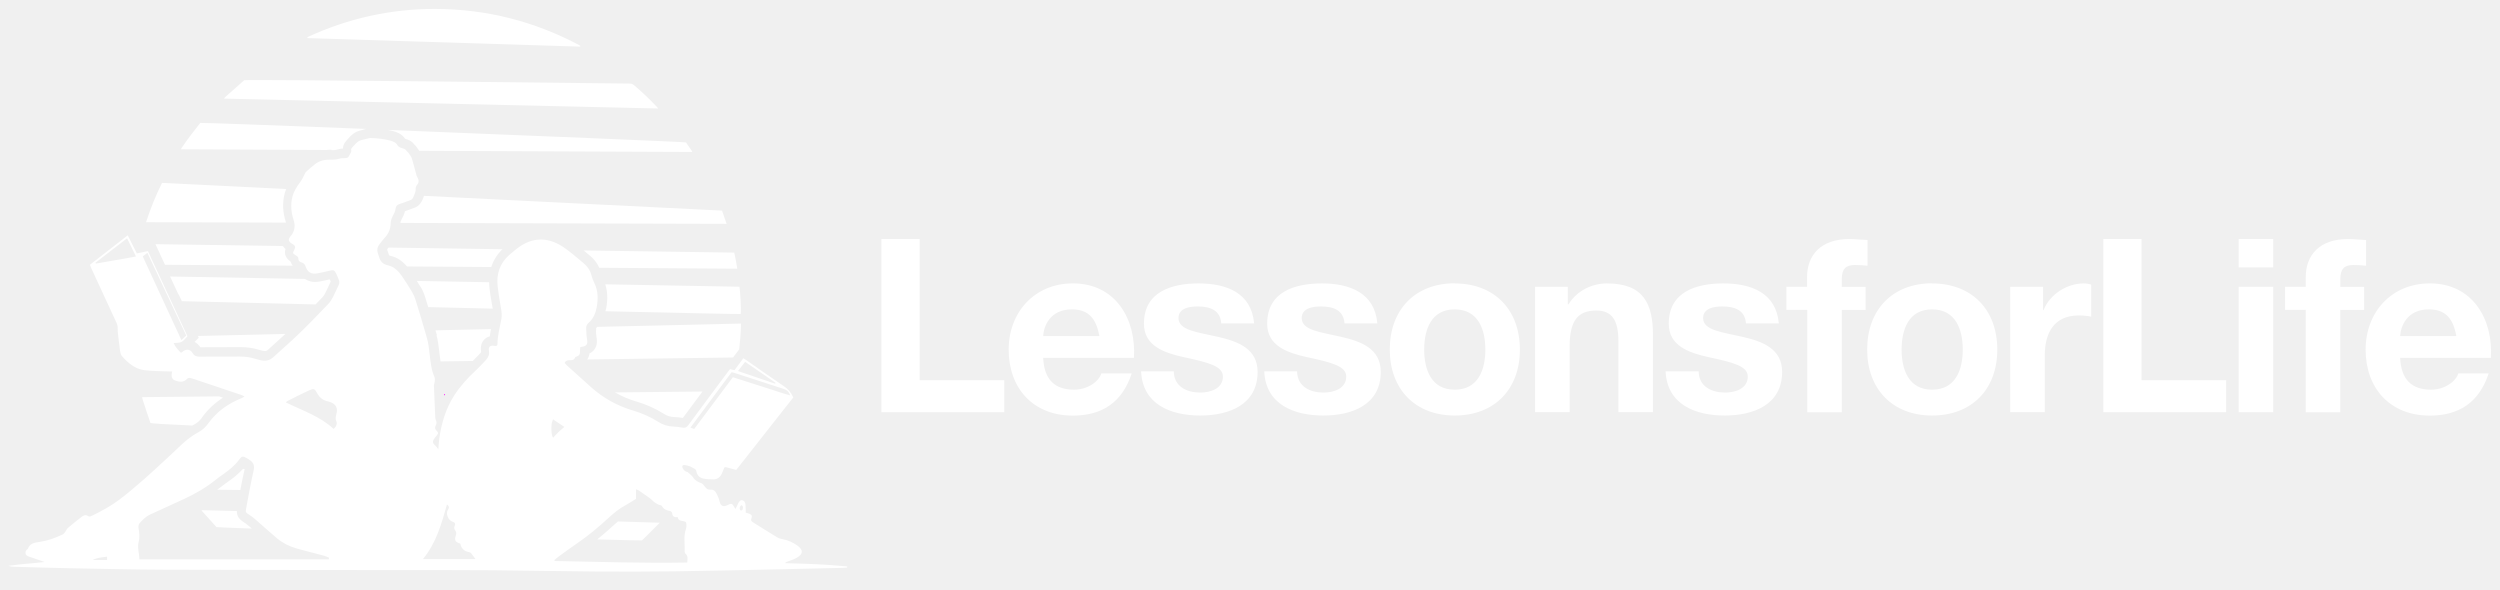
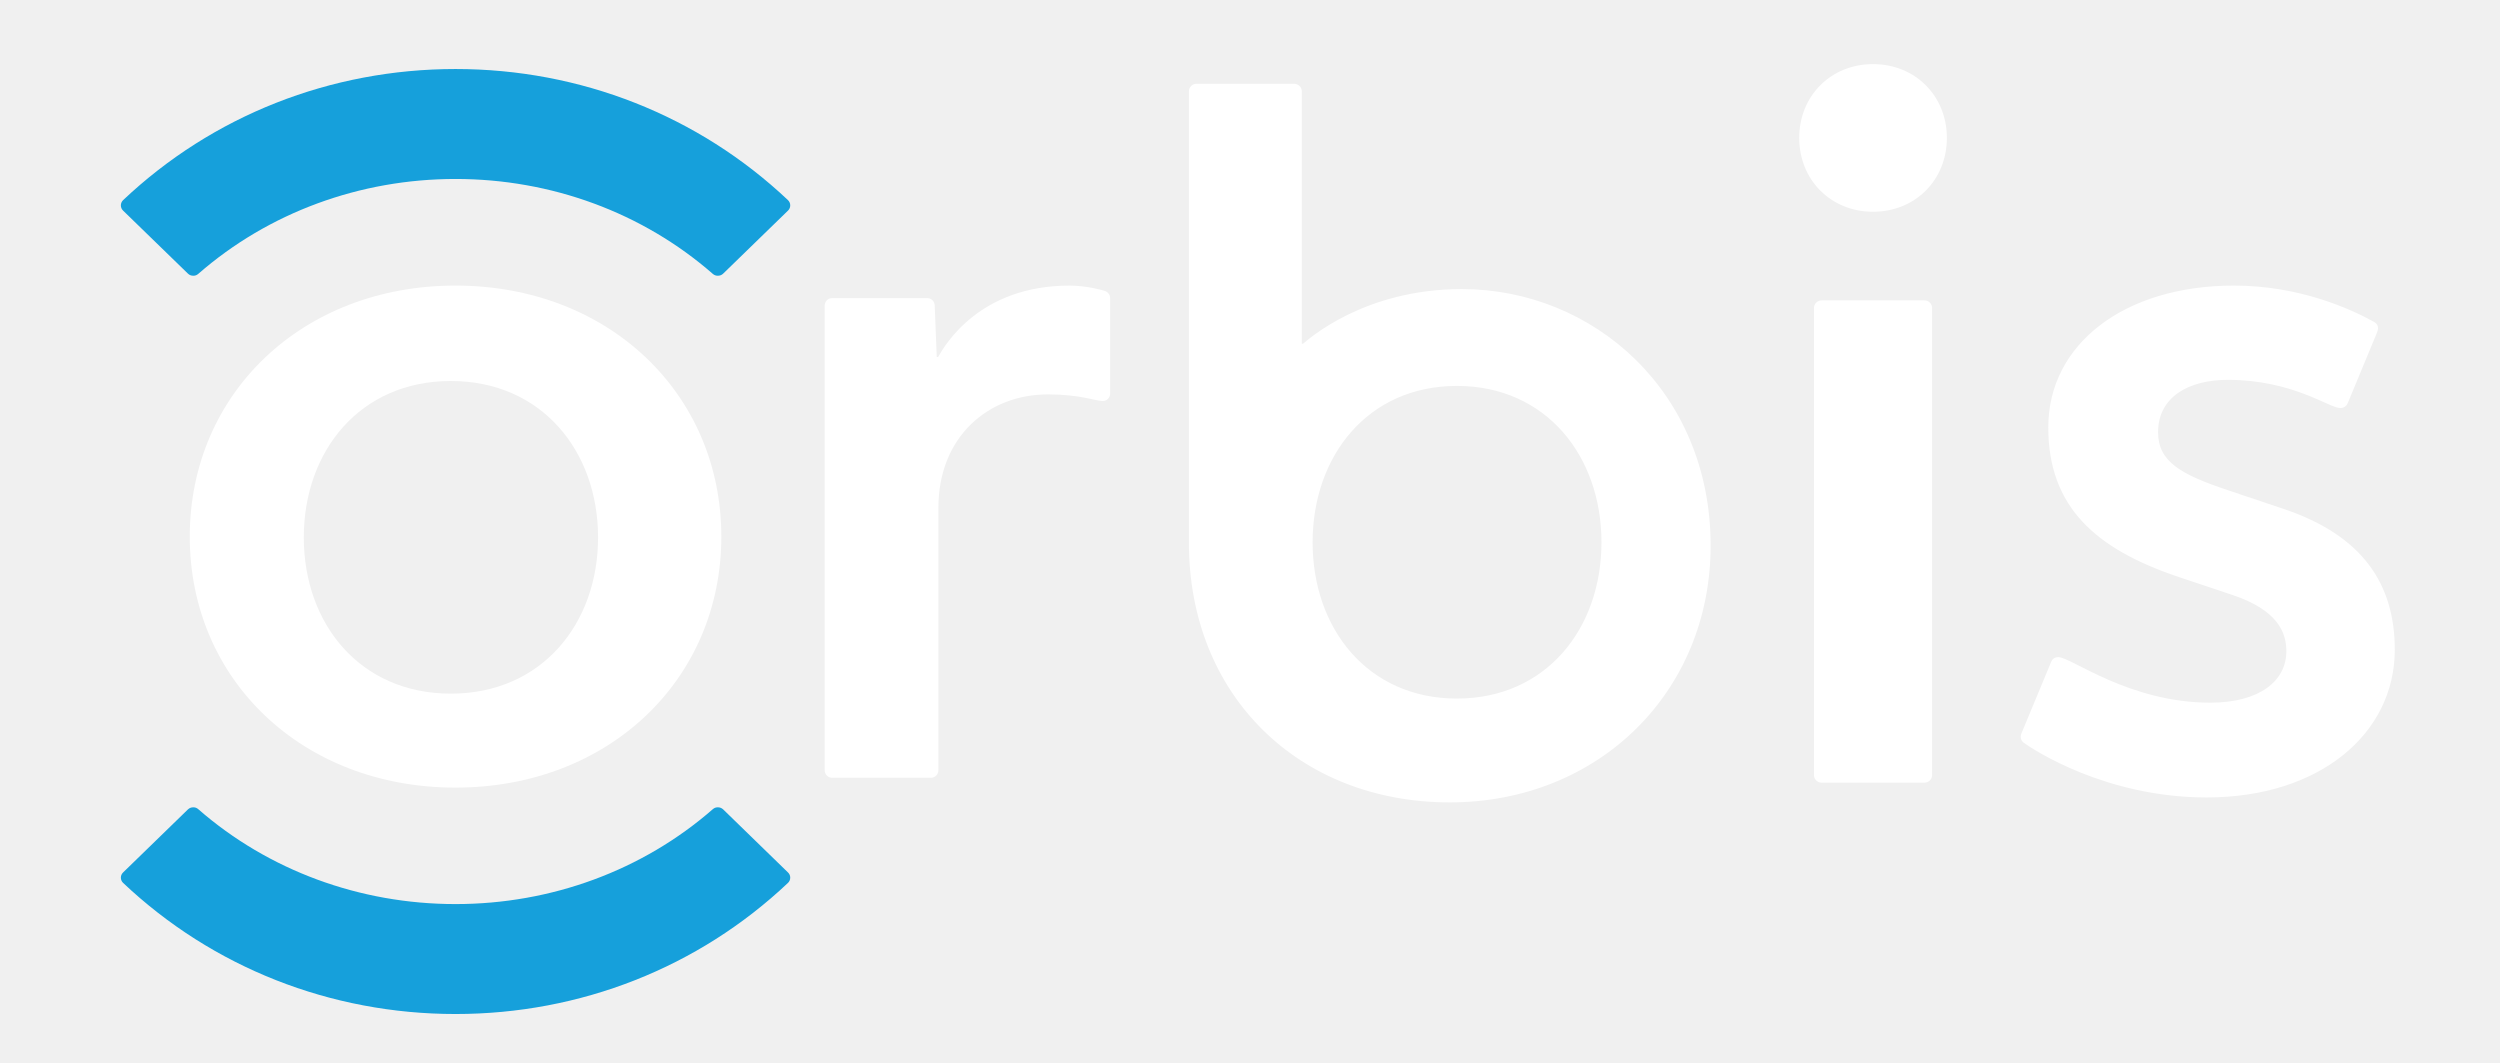
- <svg xmlns="http://www.w3.org/2000/svg" width="280" height="66" viewBox="0 0 280 66" overflow="visible">
-   <path fill="#FFF" d="M98.72 26.77H103v15.812h9.48v3.586H98.72V26.77zm18.116 13.313c.11 2.445 1.307 3.56 3.46 3.56 1.552 0 2.805-.952 3.05-1.82h3.405c-1.08 3.313-3.4 4.726-6.59 4.726-4.44 0-7.19-3.05-7.19-7.39 0-4.21 2.92-7.42 7.19-7.42 4.8 0 7.11 4.02 6.84 8.34h-10.16zm6.292-2.445c-.354-1.956-1.2-2.988-3.078-2.988-2.452 0-3.16 1.9-3.214 2.988h6.292zm8.336 3.966c.027 1.686 1.444 2.364 2.97 2.364 1.116 0 2.533-.435 2.533-1.793 0-1.168-1.607-1.576-4.386-2.173-2.23-.49-4.46-1.278-4.46-3.75 0-3.586 3.11-4.51 6.13-4.51 3.08 0 5.91 1.033 6.21 4.482h-3.68c-.11-1.494-1.25-1.9-2.64-1.9-.87 0-2.15.162-2.15 1.303 0 1.386 2.18 1.576 4.39 2.092 2.26.51 4.47 1.33 4.47 3.93 0 3.69-3.21 4.89-6.43 4.89-3.27 0-6.45-1.22-6.62-4.95h3.68zm13.81 0c.028 1.686 1.445 2.364 2.97 2.364 1.117 0 2.534-.435 2.534-1.793 0-1.168-1.607-1.576-4.386-2.173-2.234-.49-4.468-1.278-4.468-3.75 0-3.586 3.105-4.51 6.13-4.51 3.077 0 5.91 1.033 6.21 4.482h-3.678c-.11-1.494-1.253-1.9-2.642-1.9-.872 0-2.152.162-2.152 1.303 0 1.386 2.18 1.576 4.386 2.092 2.26.51 4.467 1.33 4.467 3.93 0 3.69-3.214 4.89-6.43 4.89-3.268 0-6.456-1.22-6.62-4.95h3.68zm17.653-9.86c4.44 0 7.3 2.933 7.3 7.415 0 4.45-2.86 7.38-7.3 7.38-4.413 0-7.273-2.94-7.273-7.39 0-4.48 2.86-7.42 7.273-7.42zm0 11.9c2.642 0 3.432-2.257 3.432-4.484 0-2.255-.79-4.51-3.44-4.51-2.62 0-3.41 2.255-3.41 4.51 0 2.227.79 4.482 3.4 4.482zm8.99-11.52h3.678v1.954h.082c.98-1.574 2.67-2.335 4.304-2.335 4.12 0 5.15 2.31 5.15 5.786v8.63h-3.87v-7.93c0-2.31-.68-3.45-2.47-3.45-2.1 0-2.99 1.17-2.99 4.02v7.36h-3.87V32.12zm18.333 9.48c.027 1.686 1.444 2.364 2.97 2.364 1.116 0 2.532-.435 2.532-1.793 0-1.168-1.607-1.576-4.385-2.173-2.234-.49-4.468-1.278-4.468-3.75 0-3.586 3.1-4.51 6.12-4.51 3.08 0 5.91 1.033 6.21 4.482h-3.68c-.11-1.494-1.26-1.9-2.65-1.9-.87 0-2.15.162-2.15 1.303 0 1.386 2.18 1.576 4.38 2.092 2.26.51 4.47 1.33 4.47 3.93 0 3.69-3.22 4.89-6.43 4.89-3.27 0-6.46-1.22-6.62-4.95h3.68zm12.14-6.9h-2.314v-2.58h2.315v-1.088c0-2.472 1.56-4.265 4.72-4.265.68 0 1.39.09 2.05.11v2.88c-.46-.05-.92-.08-1.41-.08-1.03 0-1.47.44-1.47 1.6v.85h2.67v2.58h-2.67v11.46h-3.87V34.71zm14.006-2.96c4.44 0 7.3 2.933 7.3 7.415 0 4.45-2.86 7.38-7.3 7.38-4.413 0-7.273-2.94-7.273-7.39 0-4.48 2.86-7.42 7.273-7.42zm0 11.9c2.643 0 3.433-2.257 3.433-4.484 0-2.255-.79-4.51-3.44-4.51-2.62 0-3.41 2.255-3.41 4.51 0 2.227.79 4.482 3.4 4.482zm8.75-11.52h3.677v2.606h.054c.708-1.766 2.615-2.987 4.495-2.987.272 0 .6.054.845.135v3.586c-.354-.08-.926-.135-1.39-.135-2.833 0-3.813 2.03-3.813 4.5v6.33h-3.868V32.12zm10.428-5.354h4.276v15.812h9.48v3.586h-13.757V26.77zm19.026 3.18h-3.868v-3.18h3.868v3.18zm-3.87 2.173h3.87v14.045h-3.87V32.123zm7.515 2.58h-2.315v-2.58h2.315v-1.087c0-2.472 1.553-4.265 4.712-4.265.682 0 1.39.09 2.043.11v2.88c-.463-.05-.926-.08-1.416-.08-1.035 0-1.47.44-1.47 1.6v.85h2.668v2.58h-2.67v11.46h-3.867V34.71zm10.572 5.38c.11 2.445 1.308 3.56 3.46 3.56 1.553 0 2.806-.952 3.05-1.82h3.406c-1.09 3.313-3.405 4.726-6.593 4.726-4.44 0-7.19-3.05-7.19-7.39 0-4.21 2.914-7.42 7.19-7.42 4.795 0 7.11 4.02 6.838 8.34h-10.16zm6.293-2.445c-.354-1.956-1.2-2.988-3.078-2.988-2.452 0-3.16 1.9-3.215 2.988h6.293z" />
-   <path fill-rule="evenodd" clip-rule="evenodd" fill="#FFF" d="M77.87 53.346l.02-.028h-.04c.004.006.01.01.013.017l.008.01z" />
-   <path fill="#F0F" d="M49.743 44.32c.035-.063.074-.122.11-.184h-.117l.007.183z" />
-   <path fill="#FFF" d="M71.267 44.965c1.118.332 2.148.793 3.06 1.37.383.242.75.36 1.16.372.323.01.66.045.993.104.73-.99 1.466-1.97 2.2-2.96l-9.803.1c.75.43 1.546.77 2.39 1.02zm-48.657 1.81c.64-.89 1.42-1.63 2.362-2.235-.145-.05-.29-.098-.435-.146l-8.62.087c.024.11.035.19.06.27.287.87.565 1.75.867 2.61.023.07 1.783.17 4.7.3.088-.05.176-.11.267-.15.3-.16.57-.4.8-.72zm-.344-8.95l-.47.468c.25.134.47.335.646.6.7-.01 1.4-.01 2.102-.01h.83c.507 0 1.015 0 1.523-.004h.055c.757 0 1.43.1 2.053.3l.234.06.19.05c.09.02.17.03.25.03.09 0 .2-.02.34-.15l.96-.87c.32-.3.66-.6.99-.9l-9.8.23.08.17zm44.48-.815c.01.262.02.507.057.716.045.238.164.87-.22 1.403-.157.21-.353.36-.556.45-.03.25-.118.48-.26.68 8.113-.11 14.465-.19 16.334-.22l.44-.58.25-.33c.11-.96.19-1.92.2-2.89l-16.1.37c-.04.05-.08.1-.13.14l.01.24zm-17.85.563c.143.517.206 1.027.266 1.52l.028.23.048.396c.03.26.064.51.103.76l3.61-.05c.23-.23.46-.46.7-.72l.14-.15c.1-.11.1-.13.09-.19-.1-.63.1-1.04.29-1.27.18-.21.42-.36.69-.43.03-.28.08-.54.13-.81l-6.22.14c.05.17.11.35.16.53zm-28.87-4.58l.343.74c3.73.093 9.01.223 14.97.364.23-.245.47-.49.71-.734l.06-.06c.15-.156.28-.392.36-.555.13-.254.25-.515.37-.776.07-.147.13-.296.2-.44l-.09-.2-.02-.042h-.01c-.03.007-.06.016-.1.022-.35.08-.71.164-1.07.227-.17.02-.33.04-.48.04-.3 0-.72-.07-1.12-.34-6.22-.11-11.63-.21-15.1-.27l.94 2.02zm27.084-.873c.206.348.374.727.497 1.126.123.4.234.77.352 1.15 2.42.06 4.84.116 7.23.172l-.03-.142c-.13-.743-.27-1.513-.35-2.29-.02-.178-.03-.353-.03-.526l-8.09-.145c.14.22.27.44.4.655zm20.775 2.43c-.02.11-.053.206-.08.31 8.777.198 15.105.332 15.156.308.06-.536-.04-2.536-.15-3.055l-15.02-.27c.26.807.29 1.682.1 2.708zm-36.01-12.846c.048-.187.11-.36.18-.53-8.07-.4-13.886-.687-13.912-.687-.695 1.416-1.293 2.873-1.787 4.4l15.674.045c-.007-.028-.01-.052-.02-.082-.35-1.08-.395-2.14-.135-3.146zm15.47.606c-.087.227-.353.774-.935.962-.15.048-.296.106-.442.164-.194.076-.395.155-.616.224-.083.367-.238.66-.368.905l-.037.07c-.072.137-.092.245-.093.28 0 .02-.005.035-.005.053l36.53.102-.51-1.482c-.38-.02-17.24-.854-33.38-1.652l-.09.24-.06.134zm18.675 6.276c.51.415.87.88 1.093 1.404l15.462.105c-.104-.63-.196-1.216-.344-1.804l-16.86-.24c.04.03.08.07.12.1l.54.45zm-47.54 1.07l14.306.1c-.106-.138-.192-.288-.24-.46-.56-.404-.74-.84-.57-1.412-.12-.102-.212-.213-.293-.327l-14.273-.21.138.298.932 2.012zm24.893-1.646c.01.042.03.082.045.123.04.104.08.208.11.315.043.15.05.175.24.218.687.152 1.282.548 1.817 1.177 3.146.02 6.29.043 9.437.064.24-.748.658-1.42 1.25-1.993l-12.758-.186c-.05.066-.103.136-.153.19 0 0 0 .03.02.093zM27.405 52.526c-.067 0-.134-.002-.2-.003-.515.57-1.084 1.015-1.56 1.35-.314.223-.61.433-.89.656-.14.11-.288.21-.433.32l2.596.03c.15-.79.308-1.58.487-2.36zm9.752-35.71l.115.003c.21 0 .38-.03.537-.08.21-.07.42-.09.6-.1 0-.31.14-.63.41-.91l.11-.13c.19-.22.42-.47.71-.67.29-.21.59-.28.82-.34.04-.02.09-.03.14-.04.14-.04.27-.07.41-.11-10.17-.4-18.55-.71-18.58-.67-.71.89-1.4 1.79-2.04 2.73-.04.06-.07.12-.13.22l16.28.08c.13-.01.26-.03.4-.03h.17zm8.248-1.256l.063.017c.28.074.636.21.896.565l.04.038c.07.067.177.17.275.312l.07.102c.06.087.13.188.2.295 10.18.04 20.37.09 30.55.13.01-.02.02-.05.02-.07-.23-.34-.46-.67-.69-1-.03-.05-18.1-.79-33.4-1.4.19.03.39.08.58.13.34.09.95.26 1.37.86zm28.26-3.48c-.042-.053-.088-.104-.134-.152-.79-.838-1.63-1.626-2.51-2.378-.15-.13-.29-.188-.5-.19-3.43-.036-43.03-.497-43.17-.374-.72.646-1.45 1.284-2.17 1.926-.03.03-.05.072-.09.133l48.6 1.105c0-.042.01-.062 0-.07zm-1.76 48.445l1.99-1.98c.003-.005-1.784-.06-4.686-.142-.18.15-.36.305-.52.46-.61.56-1.2 1.07-1.8 1.55 3.06.084 4.99.13 5.01.112zm-49.27-3.275c.538.595 1.077 1.187 1.61 1.782.017.02 1.516.08 3.96.17l-.187-.166c-.256-.223-.47-.39-.677-.523l-.05-.035c-.55-.354-.77-.706-.76-1.24-2.47-.065-3.97-.105-3.97-.1.03.037.06.078.09.112zm42.34-52.028l.014-.104C59.92 2.4 54.5 1.014 48.75 1c-5-.012-9.78 1.064-14.32 3.158.002.037.006.073.01.11l30.535.954z" />
-   <path fill-rule="evenodd" clip-rule="evenodd" fill="#FFF" d="M94.933 63.446c-.78-.065-1.562-.14-2.344-.19-.79-.05-1.58-.083-2.37-.114-.77-.03-1.54-.048-2.3-.07.1-.113.2-.14.29-.176.35-.14.72-.246 1.04-.433.72-.415.73-.87.07-1.35-.5-.357-1.04-.61-1.65-.72-.21-.036-.42-.092-.6-.198-.92-.556-1.83-1.132-2.74-1.7-.17-.105-.27-.208-.17-.44.11-.27.03-.413-.25-.525-.11-.045-.23-.066-.39-.11v-.442c-.01-.165-.01-.332-.03-.495-.03-.204-.11-.393-.33-.448-.25-.062-.36.127-.46.296-.07.12-.11.25-.17.37-.04.09-.09.17-.16.31l-.14-.24c-.22-.39-.33-.42-.72-.21-.48.25-.8.13-.91-.39-.07-.32-.2-.6-.35-.9-.16-.3-.35-.46-.67-.43-.29.03-.45-.1-.61-.31-.12-.15-.24-.34-.41-.41-.38-.14-.72-.29-.94-.66-.12-.2-.34-.34-.59-.58-.25-.05-.46-.2-.58-.48-.08-.18-.02-.33.17-.32.23.01.46.09.69.16.14.05.25.16.39.21.17.07.26.16.3.36.08.41.35.69.74.78.38.09.78.1 1.17.1.43 0 .74-.24.92-.62.11-.23.2-.47.3-.72.05-.01.11-.04.16-.03.38.1.75.2 1.17.31 2.13-2.7 4.27-5.42 6.39-8.12-.245-.55-.584-.95-1.06-1.26-1.38-.93-2.74-1.9-4.105-2.85-.13-.09-.27-.18-.43-.28l-.99 1.34-.498-.12c-.056.07-.106.12-.15.18-1.51 2.03-3.02 4.05-4.52 6.09-.19.26-.377.34-.68.28-.34-.06-.69-.11-1.04-.12-.61-.02-1.14-.2-1.66-.53-.87-.55-1.814-.96-2.81-1.26-1.77-.52-3.345-1.4-4.72-2.63-.905-.8-1.8-1.62-2.7-2.43-.095-.09-.17-.19-.245-.28.134-.27.343-.3.562-.3.25.01.48.01.6-.29.023-.07.16-.11.253-.15.21-.08.3-.23.3-.45-.004-.19.01-.38.02-.55.08-.03.105-.05.135-.05.61-.08.74-.29.63-.88-.07-.39-.06-.81-.09-1.21-.01-.24.08-.44.267-.6.53-.46.78-1.06.91-1.73.17-.93.17-1.83-.25-2.71-.15-.3-.27-.61-.35-.93-.144-.57-.48-1-.92-1.36-.7-.58-1.38-1.18-2.13-1.7-1.584-1.09-3.22-1.23-4.81-.22-.47.31-.9.67-1.32 1.03-1.07.94-1.47 2.16-1.31 3.55.09.81.23 1.62.37 2.42.07.4.12.79.05 1.21-.17.93-.44 1.85-.44 2.81 0 .19-.125.25-.316.21-.486-.1-.72.08-.64.55.07.42-.07.74-.34 1.03-.36.39-.72.78-1.106 1.14-.915.85-1.755 1.76-2.43 2.81-.955 1.47-1.44 3.12-1.685 4.84-.055.38-.07.76-.11 1.21-.143-.19-.22-.32-.33-.41-.34-.3-.38-.46-.014-.93.06-.07.12-.13.173-.21.182-.25.2-.3-.03-.54-.18-.18-.21-.36-.09-.57.11-.2.122-.39.02-.6-.04-.08-.06-.17-.07-.26-.056-1.19-.11-2.39-.15-3.58-.006-.16.074-.32.09-.49.01-.16.04-.34-.02-.48-.39-.87-.454-1.81-.57-2.74-.07-.54-.12-1.083-.27-1.6-.4-1.44-.84-2.87-1.28-4.3-.09-.31-.23-.62-.4-.91-.35-.594-.73-1.18-1.12-1.755-.39-.57-.88-1.07-1.575-1.23-.55-.12-.848-.41-.99-.92-.04-.154-.12-.31-.16-.47-.087-.333-.057-.654.18-.94.202-.253.39-.533.613-.77.443-.463.645-1 .66-1.636.004-.25.09-.51.206-.73.15-.28.3-.55.34-.87.04-.35.24-.48.59-.58.38-.11.74-.285 1.12-.405.13-.04.25-.22.302-.37.113-.29.272-.565.24-.9-.01-.14.06-.31.15-.41.26-.29.194-.57.04-.868-.03-.05-.067-.1-.08-.15-.18-.65-.338-1.308-.538-1.95-.07-.22-.236-.42-.37-.614-.08-.11-.2-.19-.28-.3-.095-.13-.21-.18-.37-.22-.205-.052-.475-.15-.563-.31-.2-.37-.55-.476-.88-.567-.71-.193-1.44-.25-2.18-.28-.06-.004-.12.015-.17.03-.17.04-.34.07-.51.12-.23.066-.48.1-.67.23-.25.18-.46.43-.67.66-.07.07-.16.2-.14.27.08.275-.12.434-.2.646-.11.253-.26.29-.49.3-.21 0-.43 0-.63.06-.32.1-.65.12-.98.11-.62-.02-1.21.1-1.71.48-.37.28-.72.59-1.06.905-.08.078-.108.21-.166.31-.14.26-.26.54-.44.78-.382.51-.732 1.04-.894 1.66-.225.87-.154 1.745.12 2.59.18.556.17 1.065-.12 1.566-.075.13-.18.24-.27.36-.2.257-.188.45.062.66.07.06.154.097.23.14.285.167.34.346.19.63-.21.4-.21.4.18.65.125.08.27.15.27.34-.01.26.14.37.37.44.21.06.35.2.43.42.23.68.622.92 1.313.81.49-.09.976-.21 1.46-.32.35-.08.46-.04.627.27.12.23.21.47.31.71.1.22.11.43 0 .65-.22.44-.41.91-.64 1.35-.14.27-.31.55-.53.77-1.05 1.09-2.09 2.184-3.18 3.236-.96.93-1.96 1.8-2.95 2.7-.44.41-.952.49-1.52.336-.16-.047-.32-.08-.48-.13-.58-.19-1.18-.26-1.79-.26-1.485.01-2.97-.005-4.46.01-.36.005-.61-.07-.81-.41-.29-.47-.76-.48-1.17-.1-.03.03-.08.04-.14.07-.31-.32-.62-.64-.81-1.08.32-.04.65-.01.89-.134.25-.13.43-.405.66-.63l-4.43-9.54c-.43.09-.82.18-1.24.264l-1.02-2.03-4.24 3.3c.07.17.12.3.18.44.94 2.014 1.87 4.03 2.8 6.05.07.14.11.305.13.463.02.172-.01.353.01.53.08.72.16 1.44.26 2.16.03.203.08.44.21.583.68.77 1.46 1.45 2.526 1.58.894.11 1.81.1 2.714.14.124.005.25 0 .39 0-.14.565-.05.87.327 1.014.45.17.92.245 1.31-.155.14-.15.28-.16.45-.11.14.04.29.08.43.13l5.294 1.78c.09.03.17.09.29.15-.16.09-.26.16-.37.2-1.48.6-2.732 1.48-3.673 2.79-.3.42-.68.78-1.14 1.02-.84.447-1.55 1.05-2.226 1.71-.42.415-.86.81-1.29 1.21-1.71 1.59-3.42 3.17-5.28 4.59-.96.73-2.01 1.3-3.09 1.82-.15.07-.3.164-.47.044-.25-.177-.488-.07-.678.07-.54.41-1.063.84-1.58 1.28-.12.1-.17.28-.27.41-.086.11-.18.244-.3.303-.85.41-1.73.72-2.67.85-.503.07-1 .16-1.214.722-.01.03-.03.06-.05.074-.17.11-.25.25-.227.46.03.25.22.31.4.38.57.2 1.14.39 1.74.6-1.37.16-2.72.23-4.06.43.18.07.36.1.54.102 2.14.06 4.28.13 6.41.17 3.5.063 7.01.15 10.51.163 8.58.03 17.16.03 25.74.04 3.686 0 7.37-.006 11.05.02 3.8.03 7.61.115 11.41.14 3 .02 6.008.02 9.01-.02 4-.054 8.003-.15 12.005-.233 2.274-.046 4.55-.102 6.82-.156.15-.005.3-.02.45-.033l-.006-.1zm-11.48-22.924l3.413 2.353-.052.098-4.16-1.417.8-1.034zm-1.5 1.164c.153.043.297.077.437.123 1.783.58 3.562 1.17 5.35 1.74.36.11.614.29.754.73-.747-.19-1.43-.44-2.12-.66l-2.164-.69-2.128-.68-4.335 5.8-.415-.16c1.548-2.09 3.076-4.14 4.62-6.22zM10.75 29.518c-.02-.03-.038-.062-.058-.094l3.54-2.734.996 2.033c-1.516.306-3.002.52-4.477.795zm5.237-.8c.185-.14.327-.25.523-.4l4.35 9.265-.543.503-4.33-9.367zM11.993 62.72h-1.616c.49-.26 1.028-.296 1.616-.37v.37zm24.814-.074h-21.19c-.013-.655-.26-1.29-.086-1.96.14-.52.07-1.054-.02-1.576-.03-.235.03-.413.18-.577.33-.362.67-.697 1.12-.904 1.29-.58 2.56-1.17 3.84-1.76 1.24-.58 2.42-1.26 3.49-2.12.31-.25.63-.48.95-.7.64-.45 1.23-.94 1.69-1.57.3-.41.41-.41.84-.18.12.06.23.15.34.22.42.28.57.61.45 1.15-.32 1.41-.58 2.84-.84 4.26-.08.47-.06.46.34.72.28.18.54.39.79.61.78.67 1.53 1.37 2.32 2.03.65.54 1.39.91 2.2 1.14 1.01.28 2.02.53 3.03.8.21.05.41.16.61.24l-.03.13zm.89-15.352c.053.105-.01.286-.06.415-.043.1-.146.18-.267.33-1.55-1.43-3.502-2.06-5.36-2.97.095-.08.144-.14.206-.17.786-.39 1.565-.8 2.364-1.16.56-.26.664-.22.943.3.27.5.66.81 1.217.92.06.01.117.03.174.05.67.2.96.67.766 1.34-.094.32-.137.6.018.91zM47.37 62.62c1.487-1.81 2.086-3.953 2.69-6.12.226.156.277.34.15.524-.194.282-.187.556-.065.856.116.287.31.483.6.576.23.073.286.225.188.42-.103.205-.067.373.058.547.12.157.13.322.07.515-.19.572-.09.757.49.95.11.522.42.856.97.947.09.014.18.06.24.123.16.193.3.402.49.66h-5.86zM61.78 47.5c.014-.164.094-.322.16-.536l1.27.85c-.252.22-.47.397-.67.588-.204.197-.392.41-.596.626-.172-.282-.227-.797-.164-1.527zm15.177 15.503c-4.957.09-9.888-.08-14.82-.17l-.055-.098c.17-.142.33-.292.508-.42.724-.524 1.447-1.05 2.18-1.558 1.15-.796 2.222-1.68 3.246-2.628.655-.61 1.338-1.18 2.144-1.6.36-.19.696-.43 1.072-.66V54.8c.138.057.225.075.293.12.413.283.82.57 1.232.856.217.15.362.37.604.514.19.116.36.254.59.285.07.01.16.054.19.11.2.366.53.488.91.546.09.02.23.15.23.24.04.38.24.5.61.43.06.36.31.42.59.46.35.05.4.13.4.48 0 .12 0 .25-.04.36-.31.84-.12 1.71-.16 2.56 0 .09.03.2.09.25.34.28.21.63.2 1.02zm6.174-5.898c-.02.04-.09.08-.14.076-.04 0-.11-.06-.12-.1-.06-.2-.03-.37.18-.51.25.18.16.37.09.55z" />
+ <svg xmlns="http://www.w3.org/2000/svg" version="1.1" id="Layer_1" x="0px" y="0px" width="160px" height="68px" viewBox="0 0 160 68" enable-background="new 0 0 160 68" xml:space="preserve">
+   <path fill="#FFFFFF" d="M71.05,19.082v6.104c0,0.263-0.204,0.48-0.48,0.48c-0.429,0-1.44-0.425-3.501-0.425  c-3.824,0-7.012,2.712-7.012,7.263v16.789c0,0.269-0.213,0.484-0.476,0.484h-6.327c-0.262,0-0.475-0.216-0.475-0.484V19.562  c0-0.267,0.212-0.483,0.475-0.483h6.093c0.255,0,0.464,0.207,0.474,0.465l0.131,3.305h0.087c0.45-0.801,2.675-4.571,8.409-4.571  c1.107,0,2.107,0.292,2.248,0.337C70.902,18.683,71.05,18.861,71.05,19.082 M123.654,19.708v29.898c0,0.27-0.219,0.485-0.492,0.485  h-6.575c-0.271,0-0.492-0.217-0.492-0.485V19.708c0-0.268,0.224-0.485,0.492-0.485h6.575  C123.436,19.223,123.654,19.44,123.654,19.708 M124.6,8.828c0,2.693-2.029,4.725-4.725,4.725c-2.693,0-4.725-2.032-4.725-4.725  c0-2.695,2.031-4.725,4.725-4.725C122.57,4.103,124.6,6.134,124.6,8.828 M153.266,41.582c0,5.37-4.801,9.455-12.037,9.455  c-6.459,0-11.086-3.05-11.715-3.506c-0.131-0.094-0.189-0.236-0.189-0.387c0-0.129,0.08-0.295,0.123-0.389l1.826-4.396  c0.066-0.164,0.204-0.303,0.462-0.303c0.813,0,4.524,2.915,9.719,2.915c3.138,0,4.872-1.381,4.872-3.29  c0-1.226-0.58-2.639-3.434-3.598l-3.46-1.158c-5.349-1.794-8.343-4.511-8.343-9.572c0-5.345,4.885-9.076,11.877-9.076  c4.159,0,7.41,1.458,8.979,2.328c0.158,0.086,0.249,0.225,0.249,0.395c0,0.1-0.04,0.22-0.077,0.31l-1.867,4.502  c-0.054,0.13-0.209,0.302-0.478,0.302c-0.704,0-3.038-1.804-7.194-1.804c-2.502,0-4.462,1.092-4.462,3.354  c0,1.883,1.462,2.7,4.433,3.697c0,0,2.239,0.75,3.602,1.21C151.234,34.278,153.266,37.411,153.266,41.582 M93.555,18.501  c-6.26,0-9.806,3.209-10.162,3.499h-0.077V5.846c0-0.267-0.22-0.483-0.485-0.483h-6.257c-0.269,0-0.484,0.216-0.484,0.483v28.888  c0,9.797,7.056,16.619,16.694,16.619c9.518,0,16.696-7.063,16.696-16.432C109.48,25.054,101.962,18.501,93.555,18.501   M93.242,24.699c5.707,0,9.252,4.488,9.252,10.011c0,5.521-3.545,9.998-9.252,9.998s-9.235-4.477-9.235-9.998  C84.007,29.187,87.535,24.699,93.242,24.699" />
+   <path fill="#16A0DB" d="M50.43,12.808c0.092,0.088,0.145,0.208,0.145,0.333c0.002,0.127-0.05,0.248-0.142,0.337l-4.147,4.031  c-0.097,0.094-0.206,0.138-0.349,0.138c-0.126,0-0.227-0.041-0.317-0.119c-4.483-3.916-10.332-6.074-16.466-6.074  c-6.131,0-11.981,2.158-16.465,6.074c-0.091,0.079-0.188,0.119-0.315,0.119c-0.142,0-0.252-0.044-0.349-0.138l-4.148-4.031  c-0.092-0.088-0.144-0.21-0.142-0.337c0-0.124,0.053-0.246,0.145-0.333c5.726-5.413,13.282-8.391,21.274-8.391  C37.146,4.417,44.704,7.396,50.43,12.808 M50.43,56.506c0.092-0.087,0.145-0.208,0.145-0.334c0.002-0.126-0.05-0.244-0.142-0.333  l-4.147-4.034c-0.097-0.092-0.206-0.137-0.349-0.137c-0.126,0-0.227,0.041-0.317,0.12c-4.483,3.915-10.332,6.073-16.466,6.073  c-6.131,0-11.981-2.158-16.465-6.073c-0.09-0.079-0.188-0.12-0.315-0.12c-0.142,0-0.252,0.045-0.349,0.137l-4.148,4.033  c-0.092,0.09-0.144,0.207-0.142,0.333c0,0.126,0.053,0.248,0.145,0.335c5.725,5.412,13.282,8.391,21.274,8.391  C37.146,64.897,44.704,61.918,50.43,56.506" />
+   <path fill="#FFFFFF" d="M29.149,18.277c-9.799,0-17.004,6.909-17.004,16.07c0,9.158,7.205,16.06,17.004,16.06  c9.796,0,17.016-6.902,17.016-16.06C46.165,25.187,38.945,18.277,29.149,18.277L29.149,18.277z M28.853,44.393  c-5.817,0-9.41-4.477-9.41-9.998c0-5.522,3.593-10.011,9.41-10.011c5.813,0,9.423,4.489,9.423,10.011  C38.277,39.916,34.666,44.393,28.853,44.393z" />
</svg>
